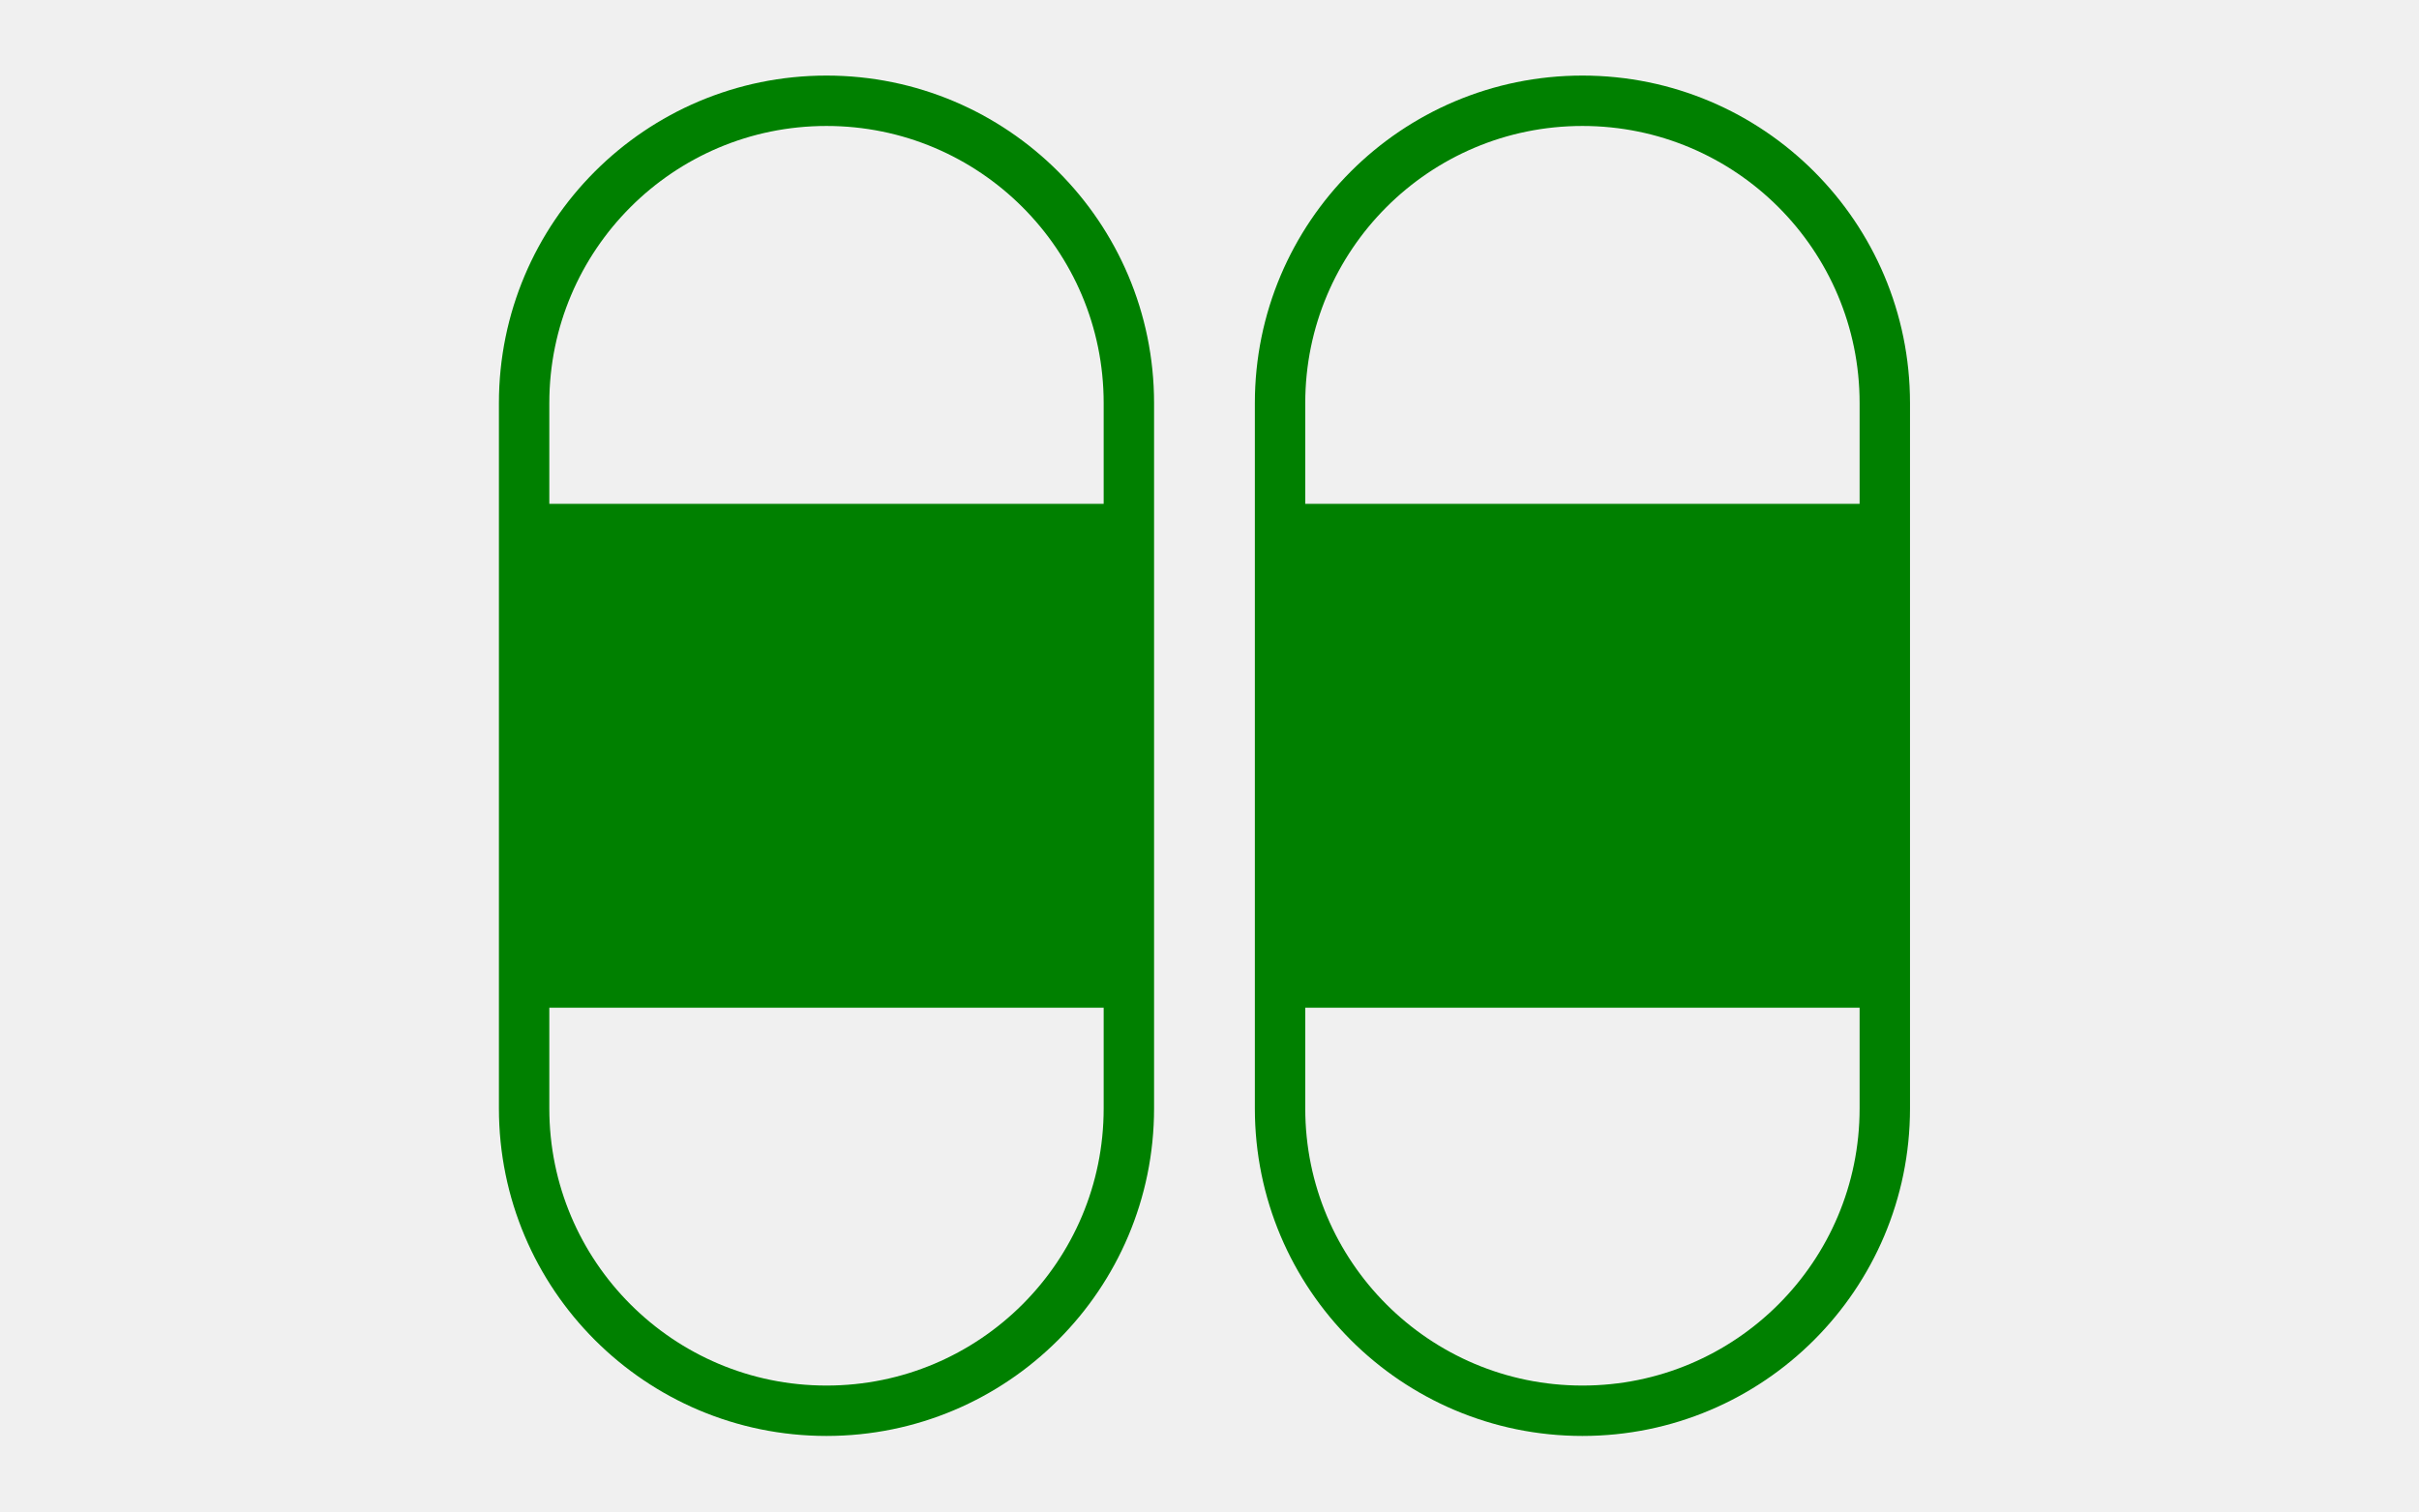
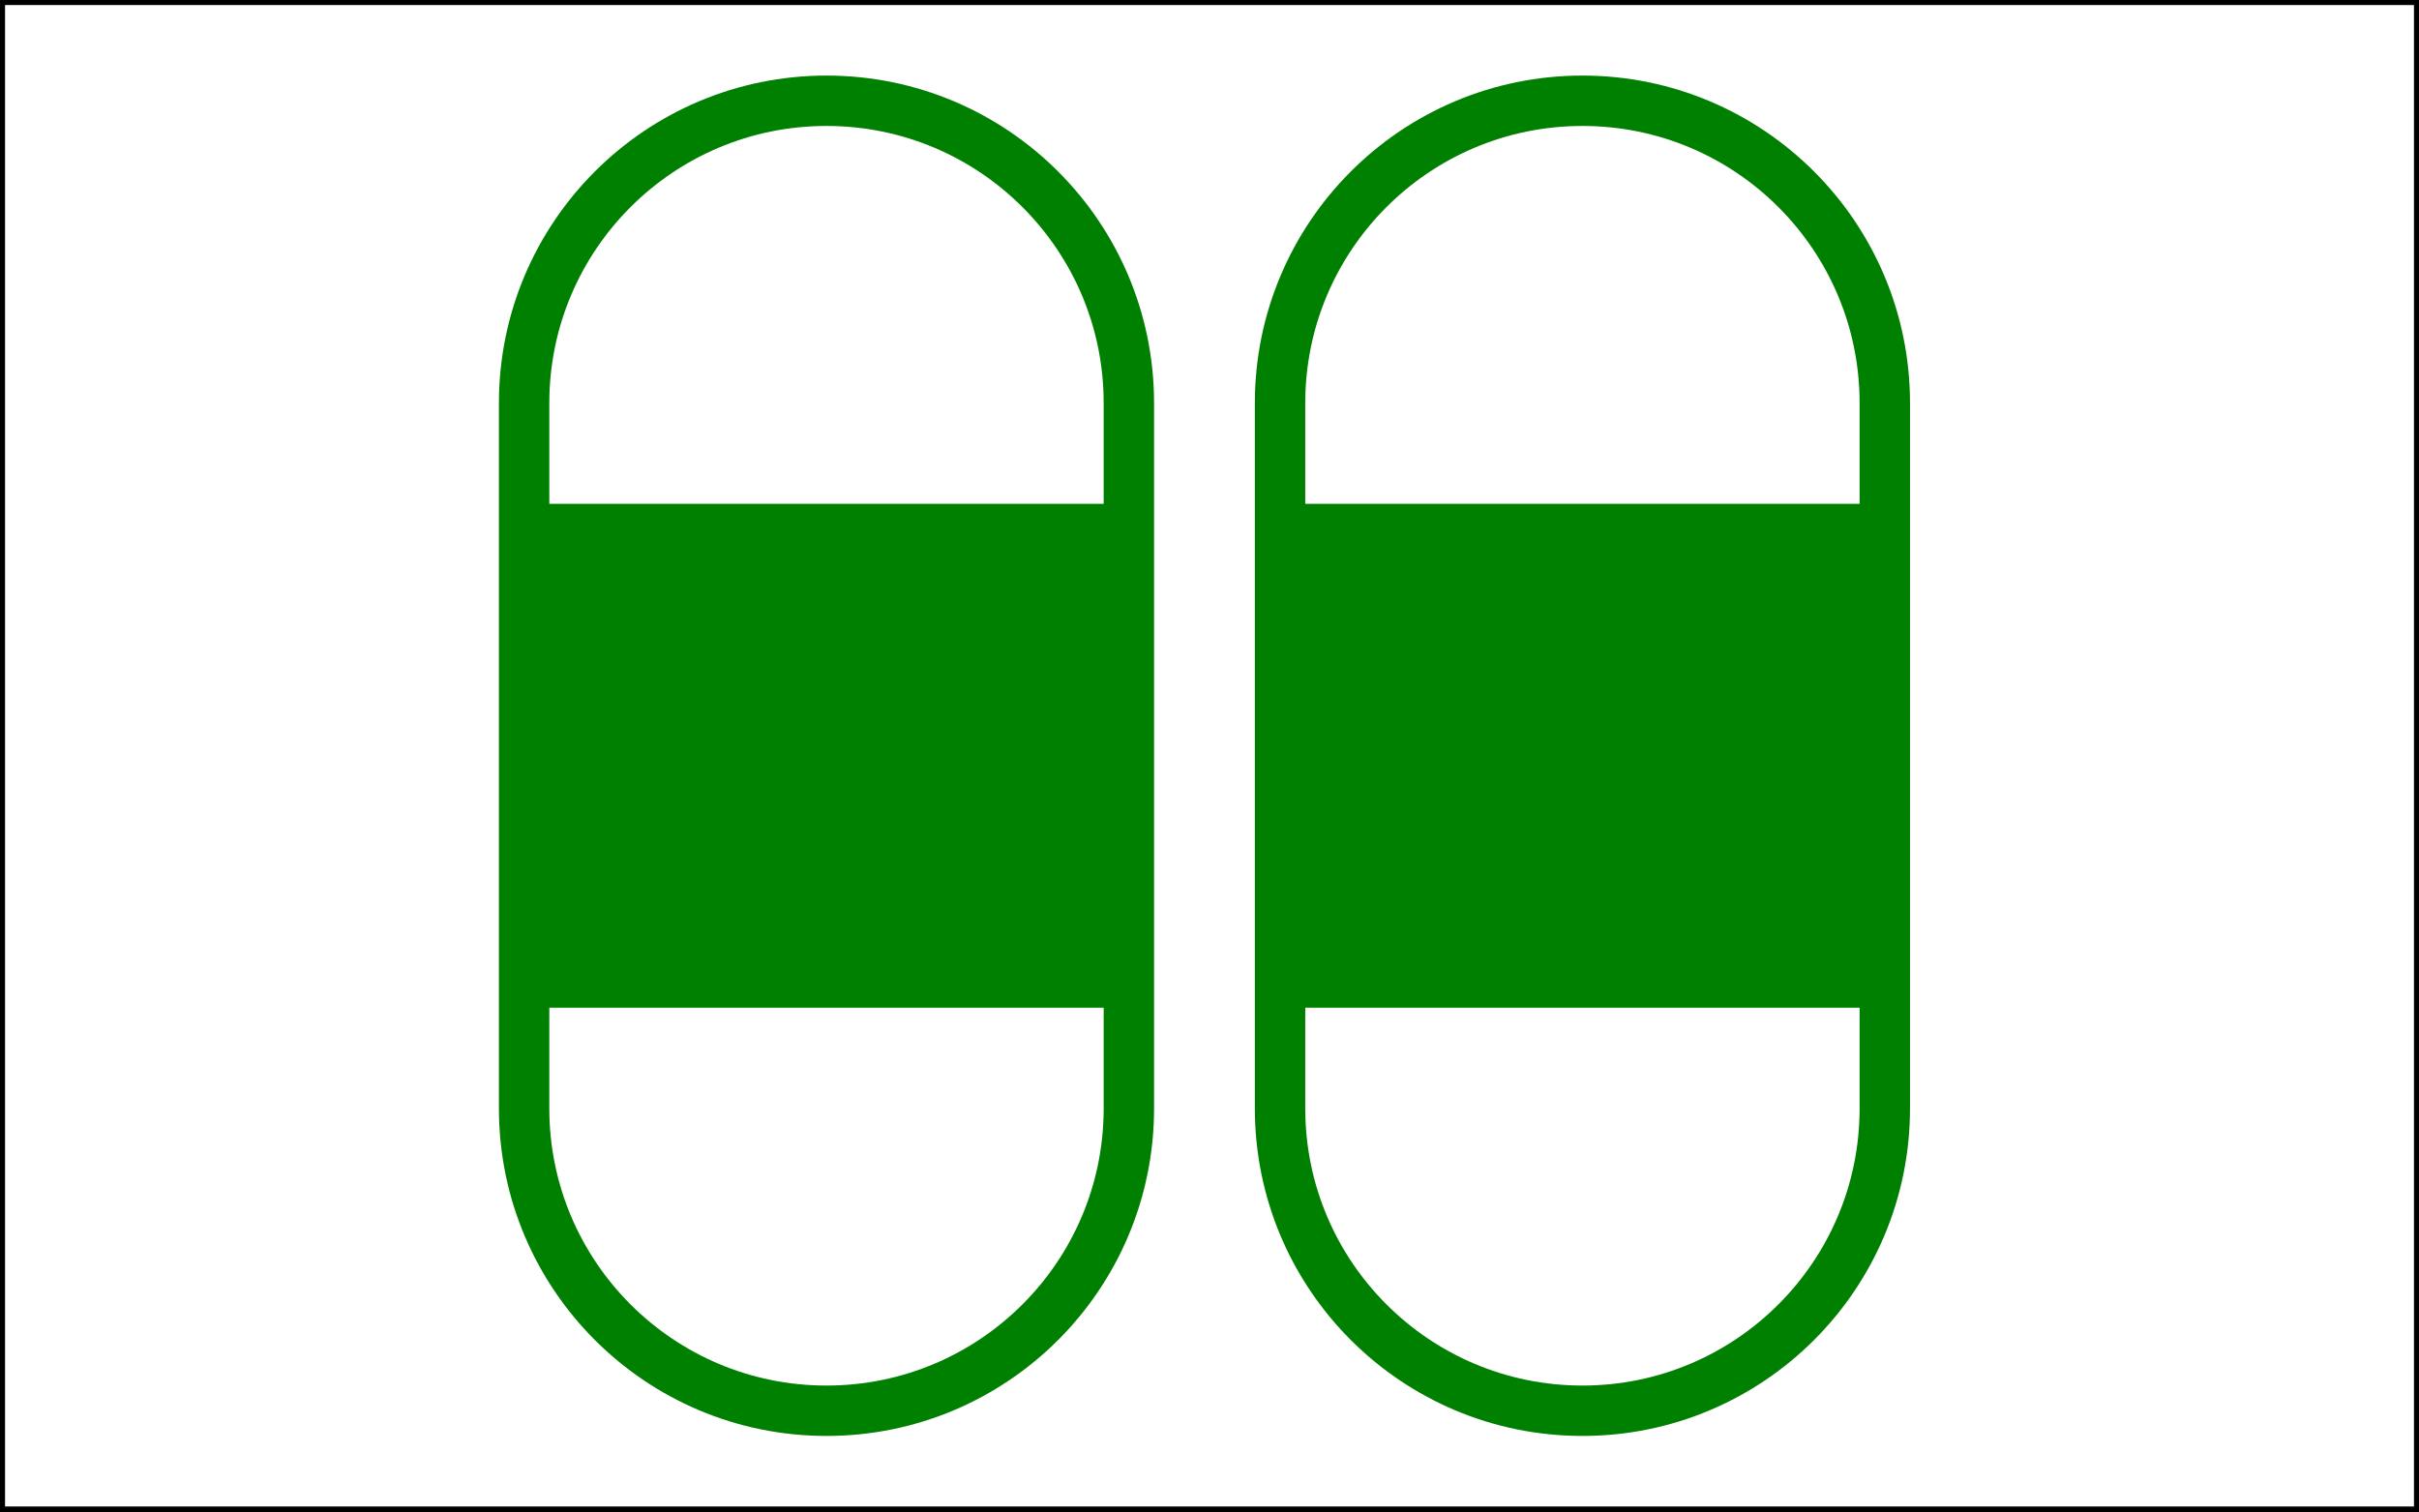
<svg xmlns="http://www.w3.org/2000/svg" baseProfile="full" height="150" version="1.1" width="240">
  <defs>
    <pattern height="10" id="striped" patternTransform="translate(0,0),scale(10,10)" patternUnits="userSpaceOnUse" width="5">
      <rect height="10" style="fill:green;stroke:none" width="5" x="0" y="5" />
    </pattern>
    <pattern height="10" id="striped" patternTransform="translate(0,0),scale(10,10)" patternUnits="userSpaceOnUse" width="5">
      <rect height="10" style="fill:green;stroke:none" width="5" x="0" y="5" />
    </pattern>
  </defs>
  <g>
+     <rect fill="#FFFFFF" height="150" stroke="#000000" stroke-width="1px" width="240" x="0" y="0" />
    <path d="M82,40 m-30,0 a30,30 0 0 1 60,0 l0,70 a30,30 0 0 1 -60,0 z" fill="none" stroke="green" stroke-width="5px" style="fill:url(#striped);fill-opacity:1.0" />
    <path d="M157,40 m-30,0 a30,30 0 0 1 60,0 l0,70 a30,30 0 0 1 -60,0 z" fill="none" stroke="green" stroke-width="5px" style="fill:url(#striped);fill-opacity:1.0" />
  </g>
</svg>
